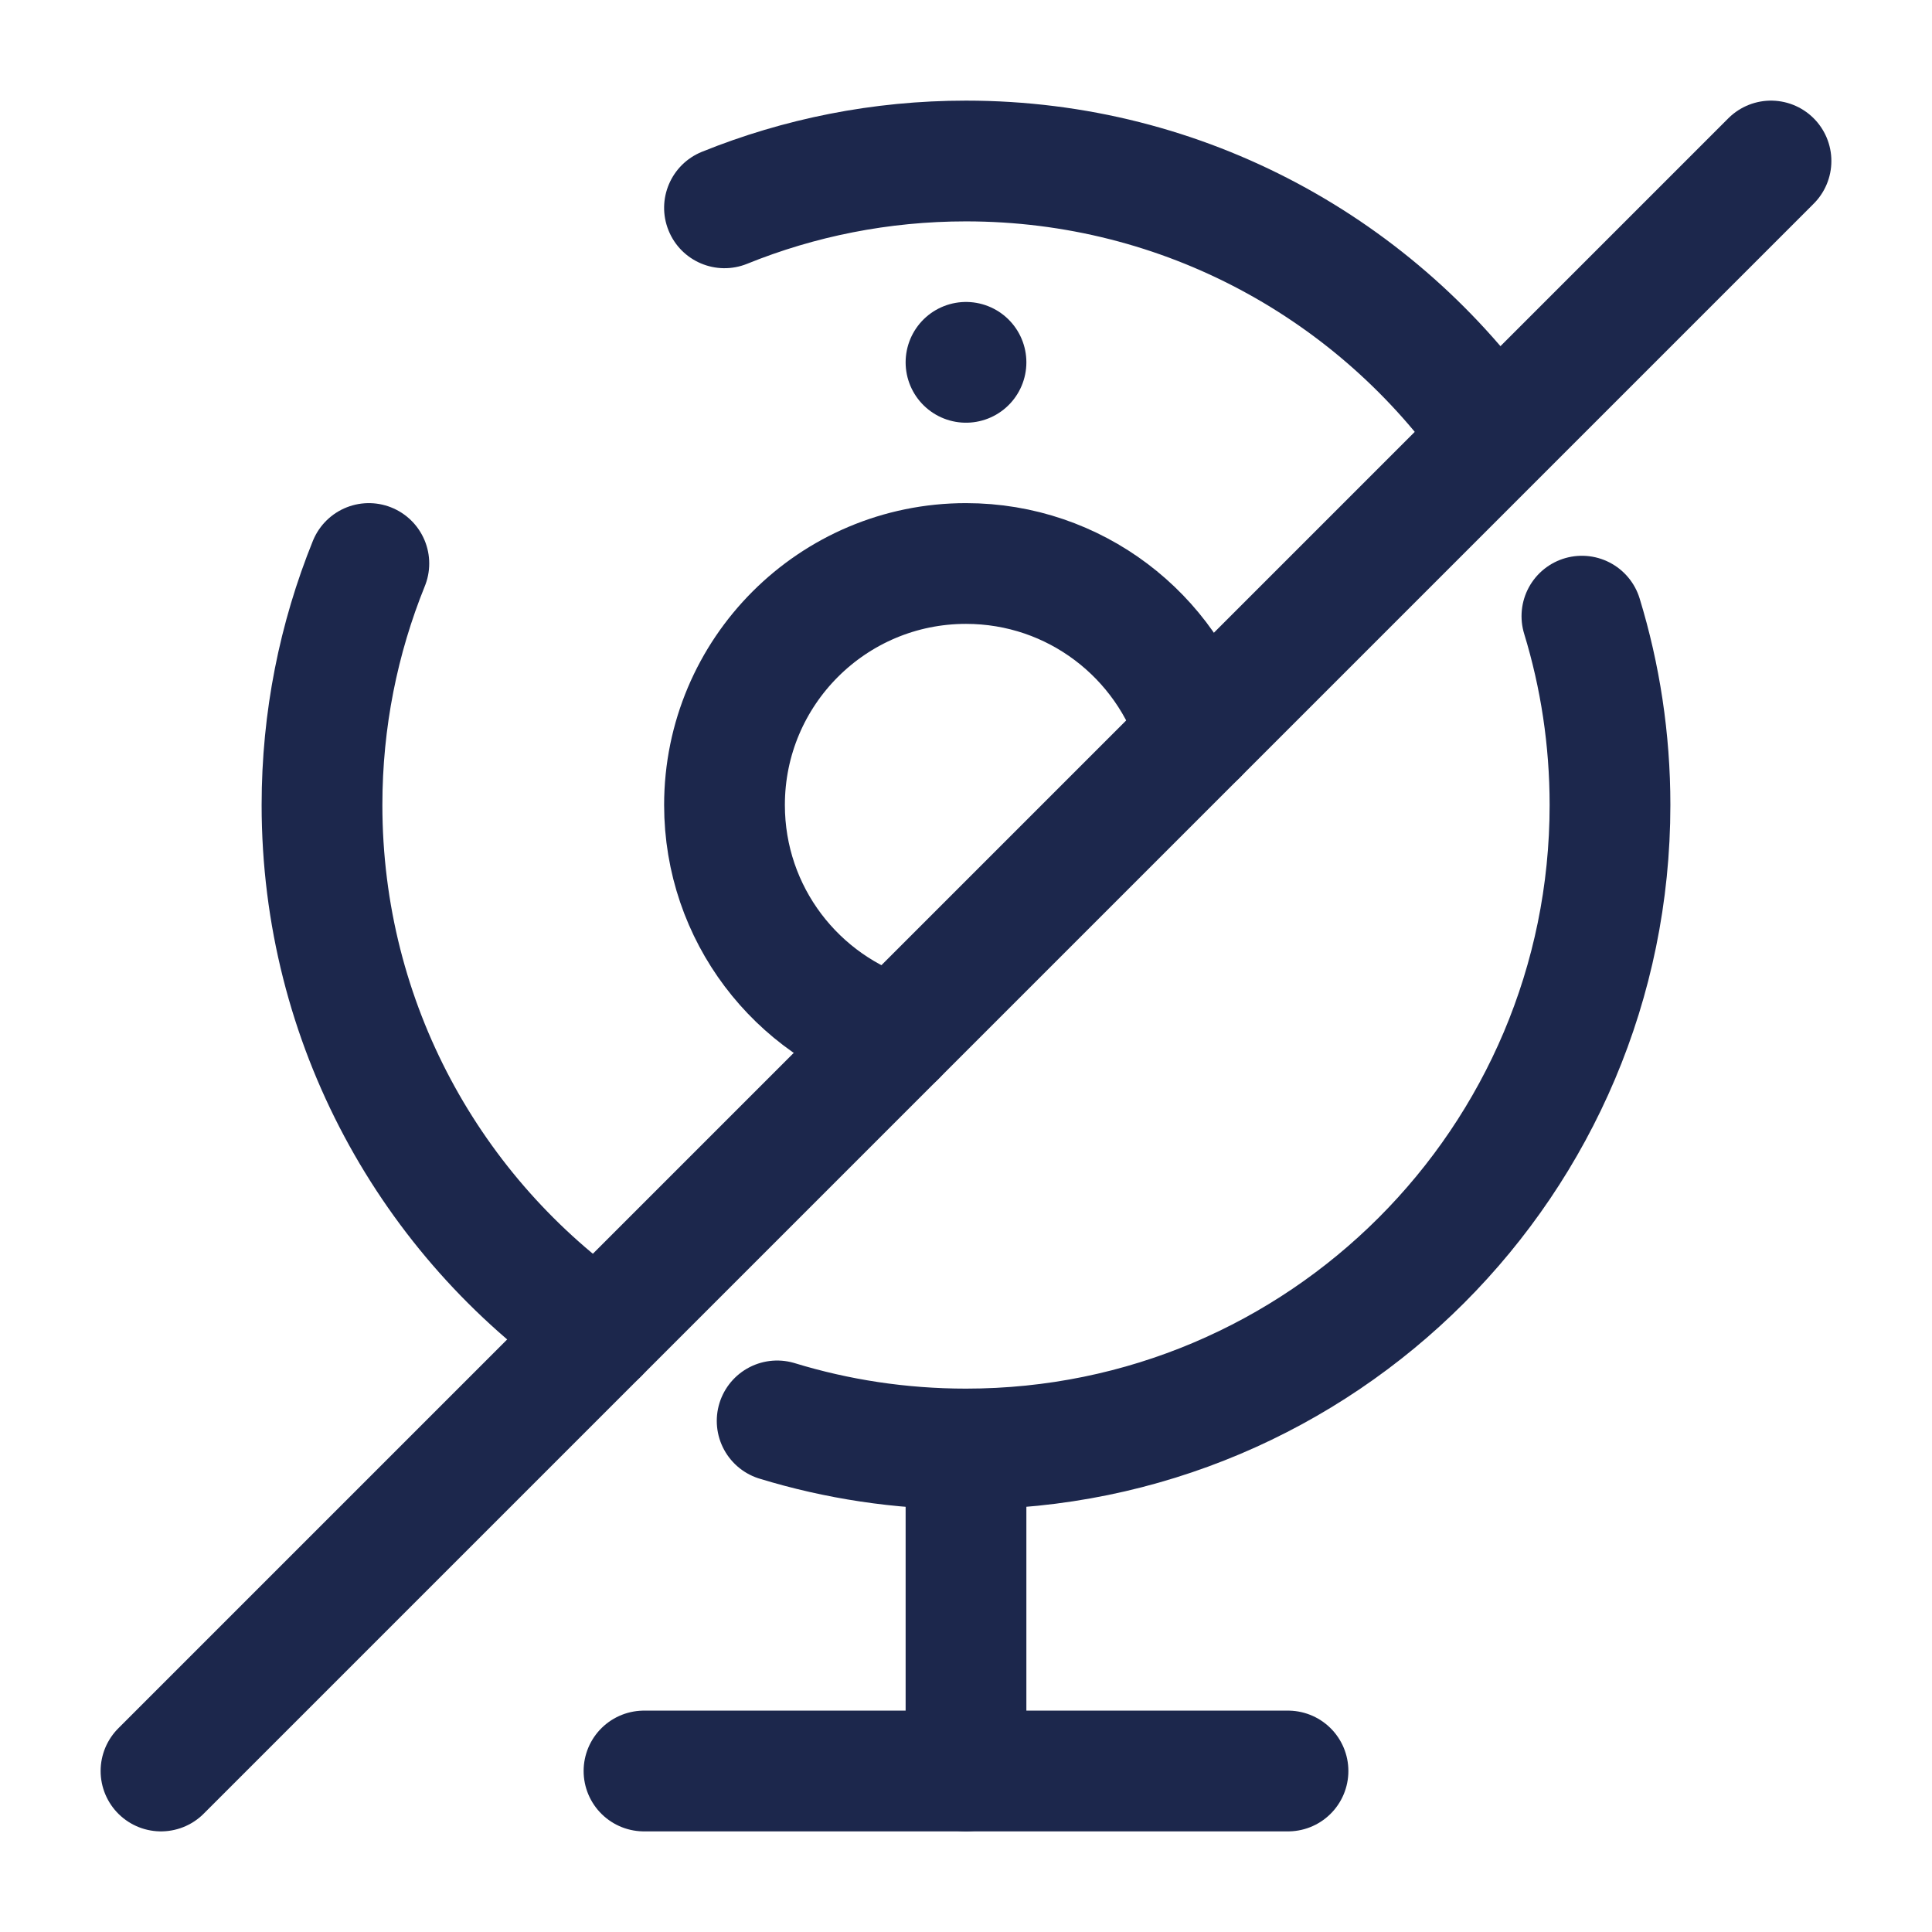
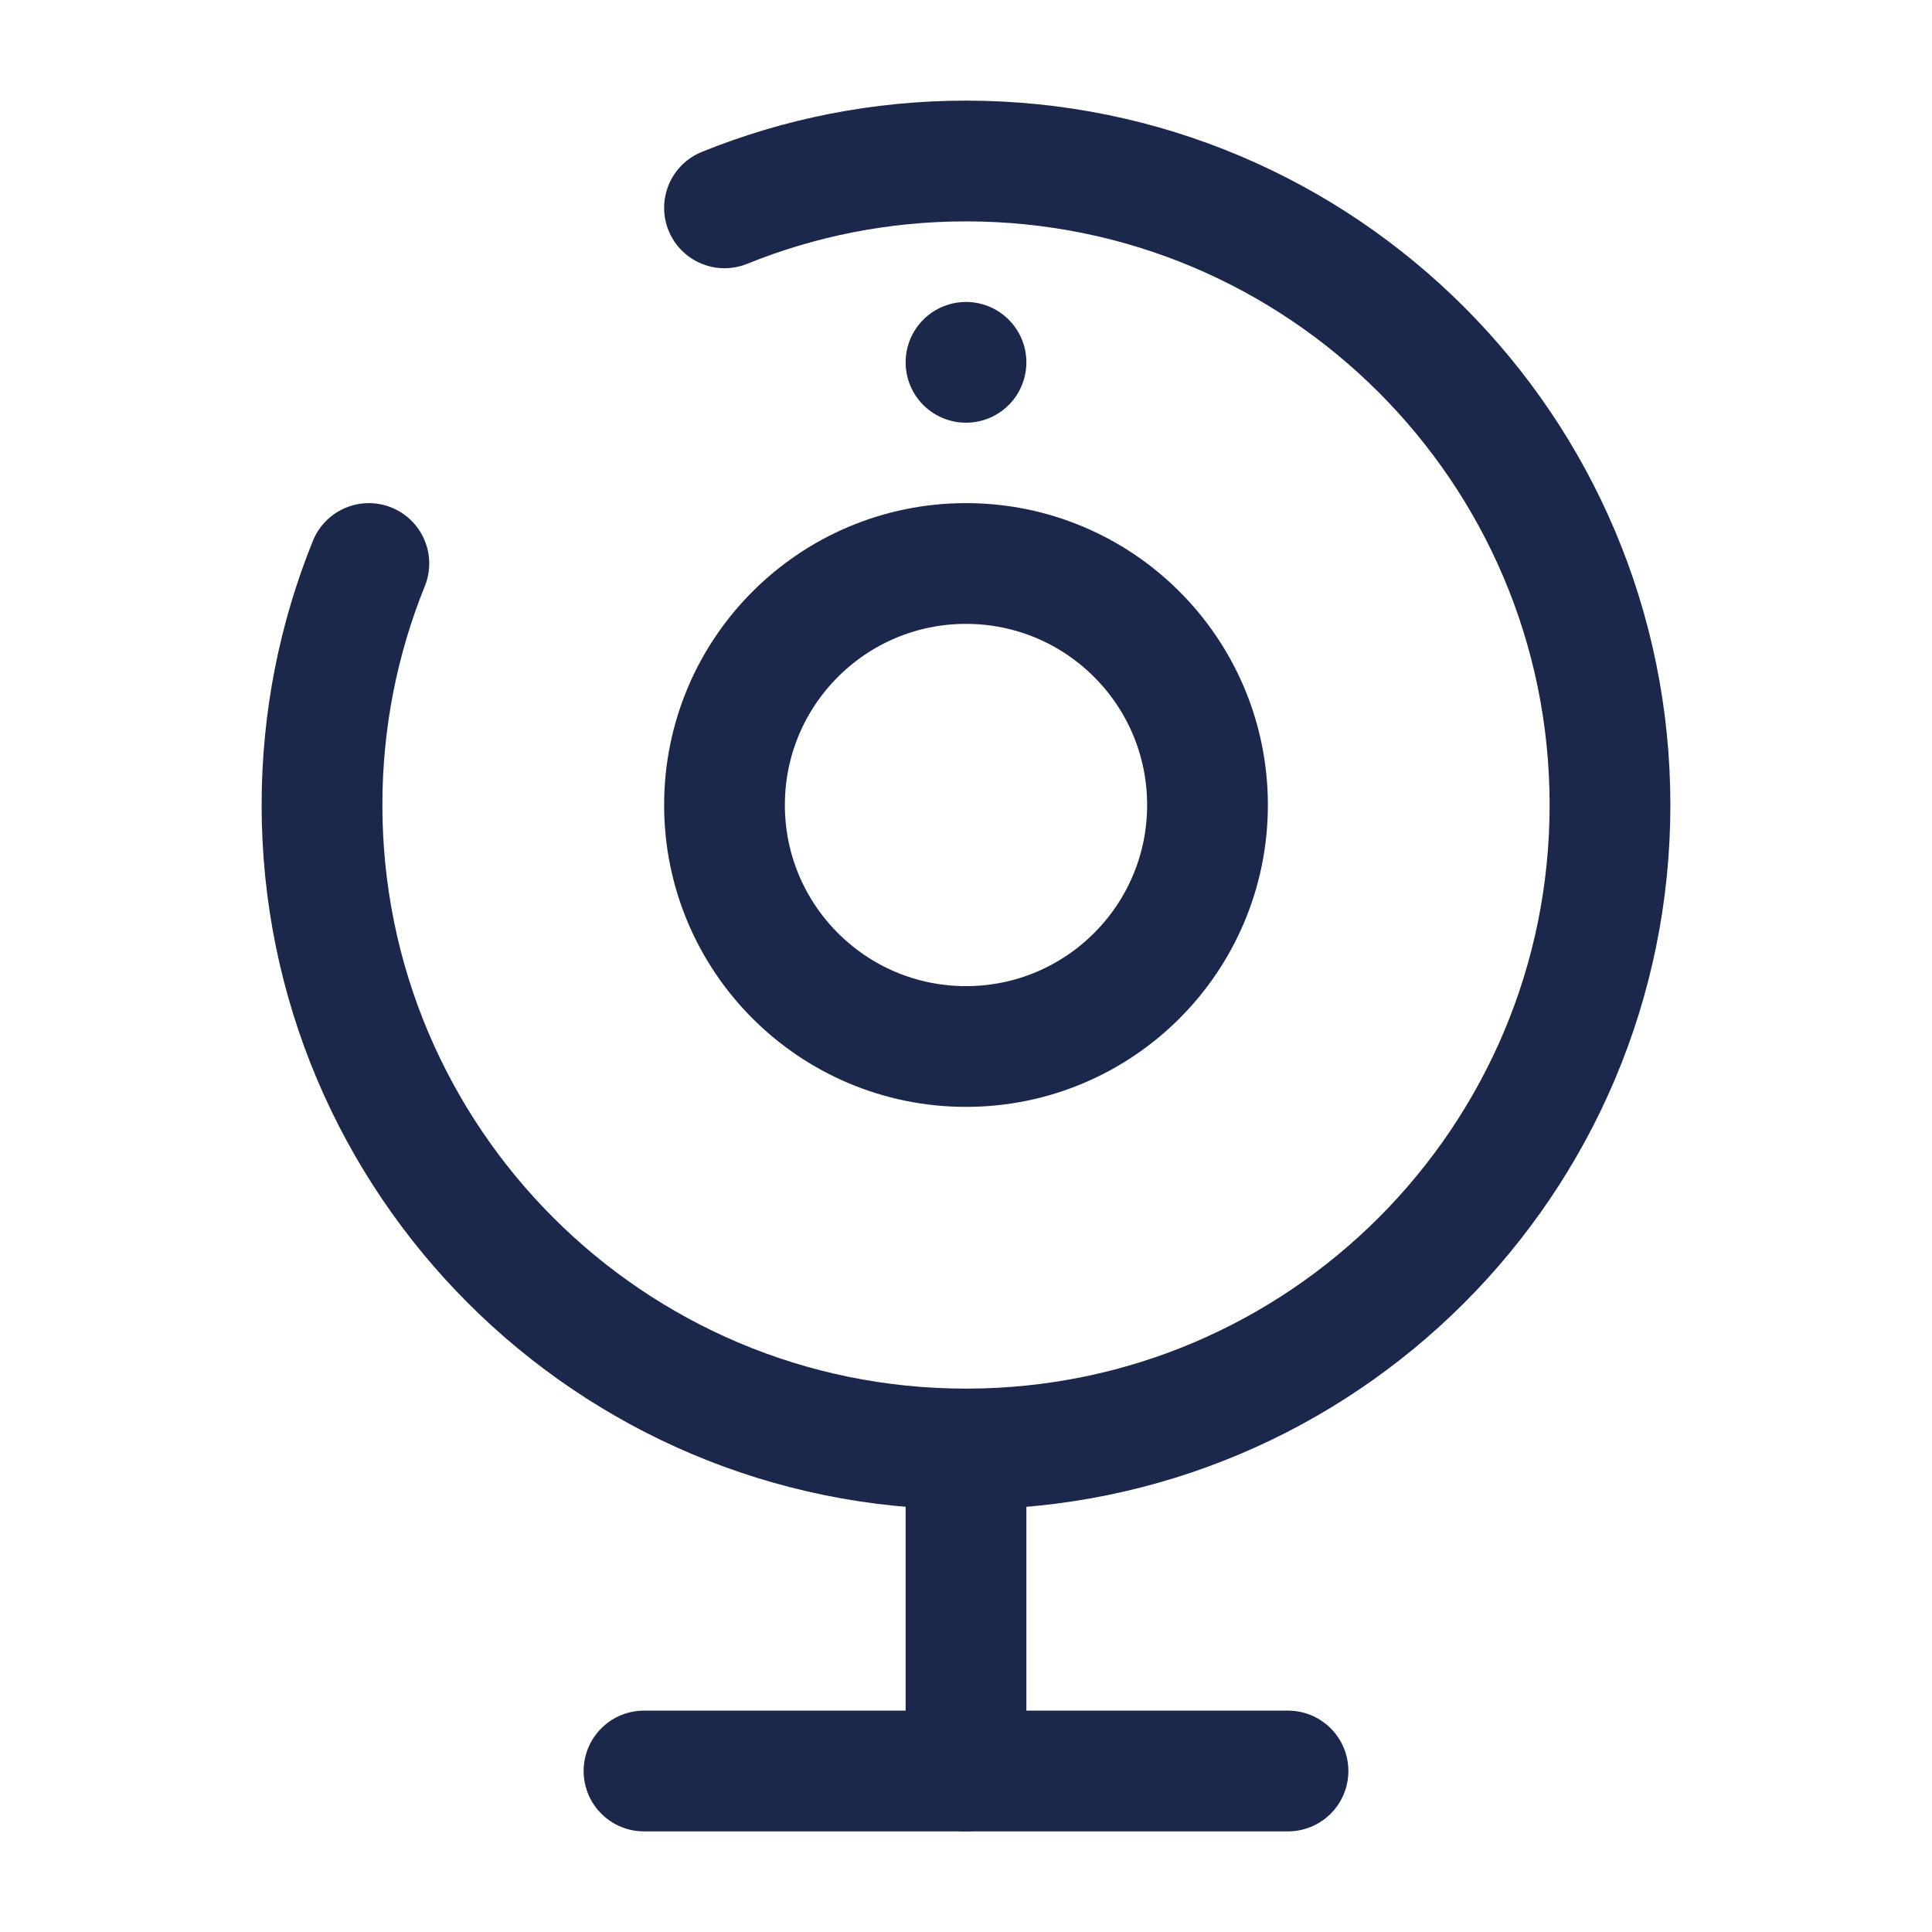
<svg xmlns="http://www.w3.org/2000/svg" width="24" height="24" viewBox="0 0 24 24" fill="none">
  <path d="M12 4.501H12" stroke="#1C274C" stroke-width="1.5" stroke-linecap="round" stroke-linejoin="round" />
  <path d="M16 22H8" stroke="#1C274C" stroke-width="1.5" stroke-linecap="round" />
  <path d="M12 18.003V22" stroke="#1C274C" stroke-width="1.5" stroke-linecap="round" />
-   <path d="M14.871 9.129C14.498 7.897 13.354 7 12 7C10.343 7 9 8.343 9 10C9 11.354 9.897 12.498 11.129 12.871" stroke="#1C274C" stroke-width="1.5" stroke-linecap="round" />
-   <path d="M7.432 16.568C5.357 15.123 4 12.72 4 10C4 8.939 4.207 7.926 4.582 7" stroke="#1C274C" stroke-width="1.5" stroke-linecap="round" />
-   <path d="M9.654 17.651C10.396 17.878 11.184 18 12 18C16.418 18 20 14.418 20 10C20 9.184 19.878 8.396 19.651 7.654" stroke="#1C274C" stroke-width="1.5" stroke-linecap="round" />
-   <path d="M8.719 1.886C8.335 2.042 8.149 2.479 8.305 2.863C8.46 3.247 8.897 3.432 9.281 3.277L9 2.582L8.719 1.886ZM12 2V1.25C10.841 1.25 9.733 1.476 8.719 1.886L9 2.582L9.281 3.277C10.12 2.937 11.037 2.75 12 2.75V2ZM18.568 5.432L19.184 5.003C17.604 2.736 14.976 1.25 12 1.25V2V2.75C14.464 2.75 16.642 3.979 17.953 5.861L18.568 5.432Z" fill="#1C274C" />
-   <path d="M22 2L2 22" stroke="#1C274C" stroke-width="1.5" stroke-linecap="round" />
+   <path d="M9 10C9 8.343 10.343 7 12 7C13.657 7 15 8.343 15 10C15 11.657 13.657 13 12 13C10.343 13 9 11.657 9 10Z" stroke="#1C274C" stroke-width="1.5" />
+   <path d="M4.582 7C4.207 7.926 4 8.939 4 10C4 14.418 7.582 18 12 18C16.418 18 20 14.418 20 10C20 5.582 16.418 2 12 2C10.939 2 9.926 2.207 9 2.582" stroke="#1C274C" stroke-width="1.5" stroke-linecap="round" />
</svg>
